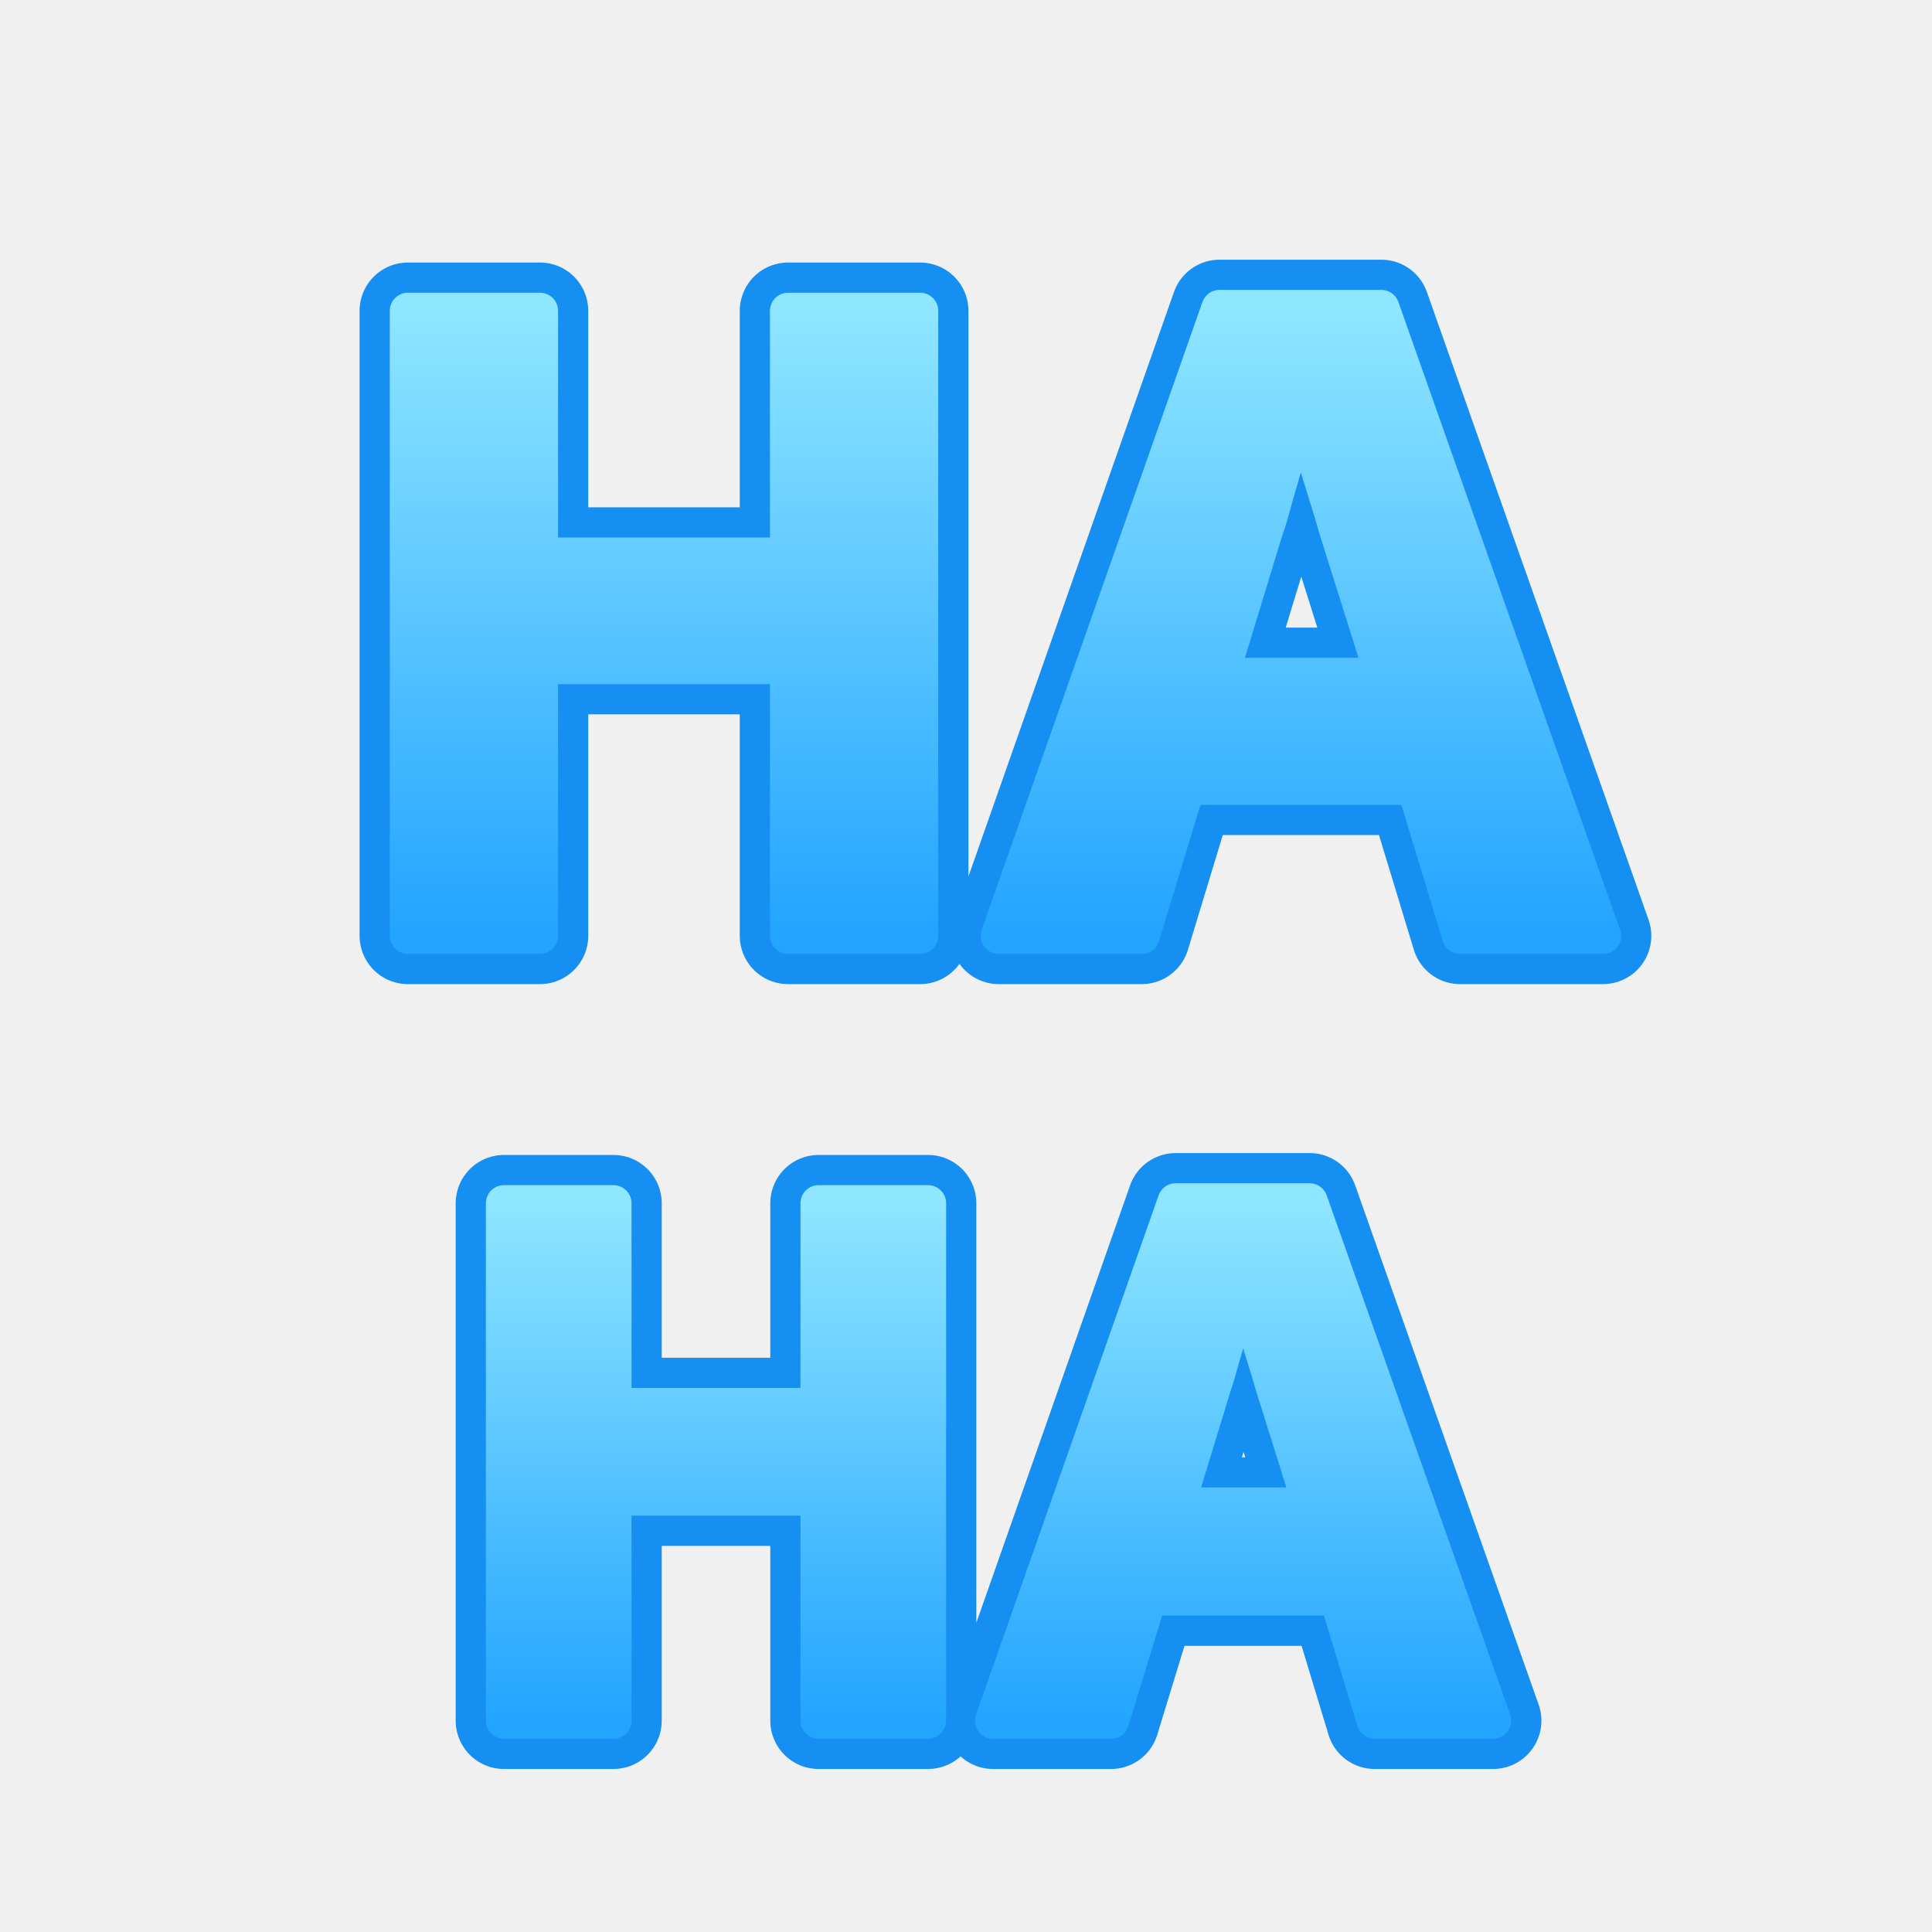
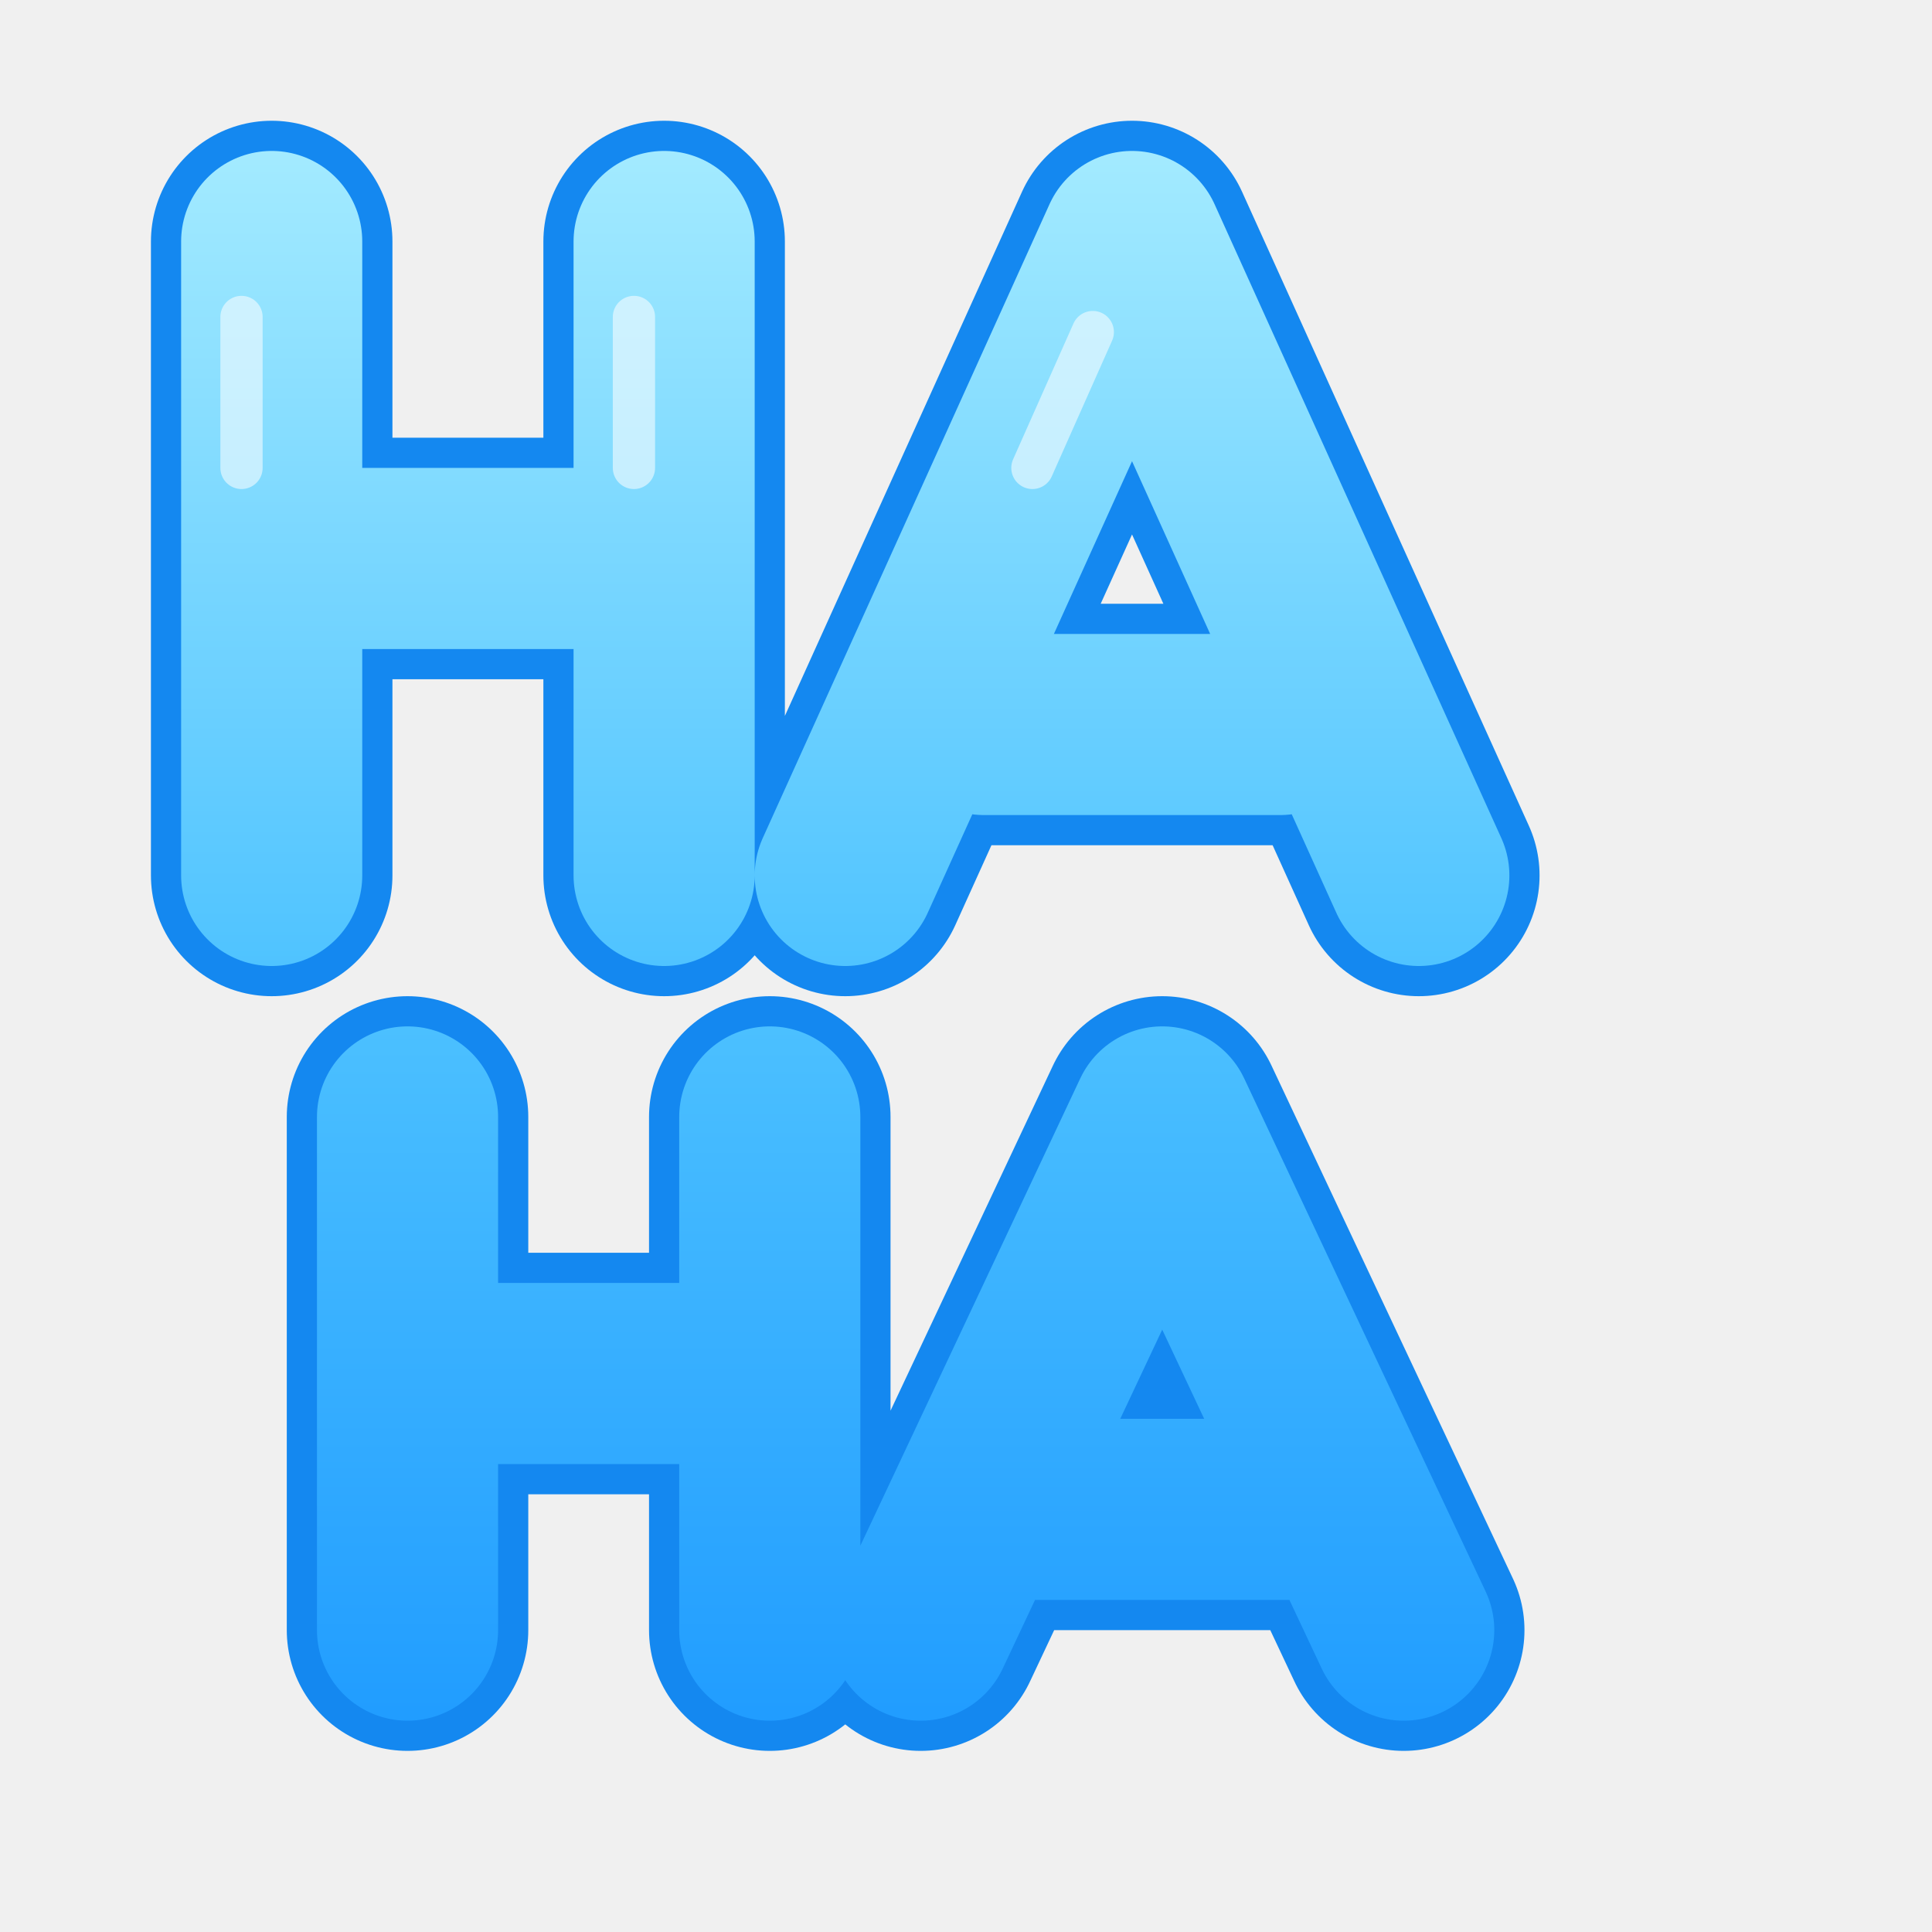
<svg xmlns="http://www.w3.org/2000/svg" viewBox="0 0 64 64">
  <defs>
-     <linearGradient id="a" x1="0" y1="0" x2="0" y2="1">
-       <stop offset="0" stop-color="#8fe6ff" />
-       <stop offset="1" stop-color="#22a4ff" />
+     <linearGradient id="a" x1="0" y1="4" x2="0" y2="60" gradientUnits="userSpaceOnUse">
+       <stop offset="0" stop-color="#a6ecff" />
+       <stop offset=".5" stop-color="#4fc3ff" />
+       <stop offset="1" stop-color="#1b98ff" />
    </linearGradient>
+     <g id="w" fill="none" stroke-linecap="round" stroke-linejoin="round">
+       <path d="M9 8v21M22 8v21M9 18.5h13M28 29l9.5-21 9.5 21M32.6 24h9.8" />
+       <path d="M13.5 37v17M25.5 37v17M13.5 45.5h12M30.5 54l8-17 8 17M34.2 50h8.6" />
+     </g>
  </defs>
-   <g font-family="'Arial Rounded MT Bold','Arial Black',system-ui,sans-serif" font-weight="900" text-anchor="middle" stroke-linejoin="round">
-     <g stroke="#168ff2" stroke-width="3.2" fill="#168ff2">
-       <text x="32" y="31" font-size="29">HA</text>
-       <text x="32" y="57" font-size="24">HA</text>
-     </g>
-     <g stroke="url(#a)" stroke-width="1.2" fill="url(#a)">
-       <text x="32" y="31" font-size="29">HA</text>
-       <text x="32" y="57" font-size="24">HA</text>
-     </g>
+   <use href="#w" stroke="#1488f0" stroke-width="8" />
+   <use href="#w" stroke="url(#a)" stroke-width="6" />
+   <g fill="none" stroke="#fff" stroke-width="1.4" stroke-linecap="round" opacity=".55">
+     <path d="M8 10.5v5M21 10.5v5M36.2 11l-2 4.5" />
  </g>
</svg>
